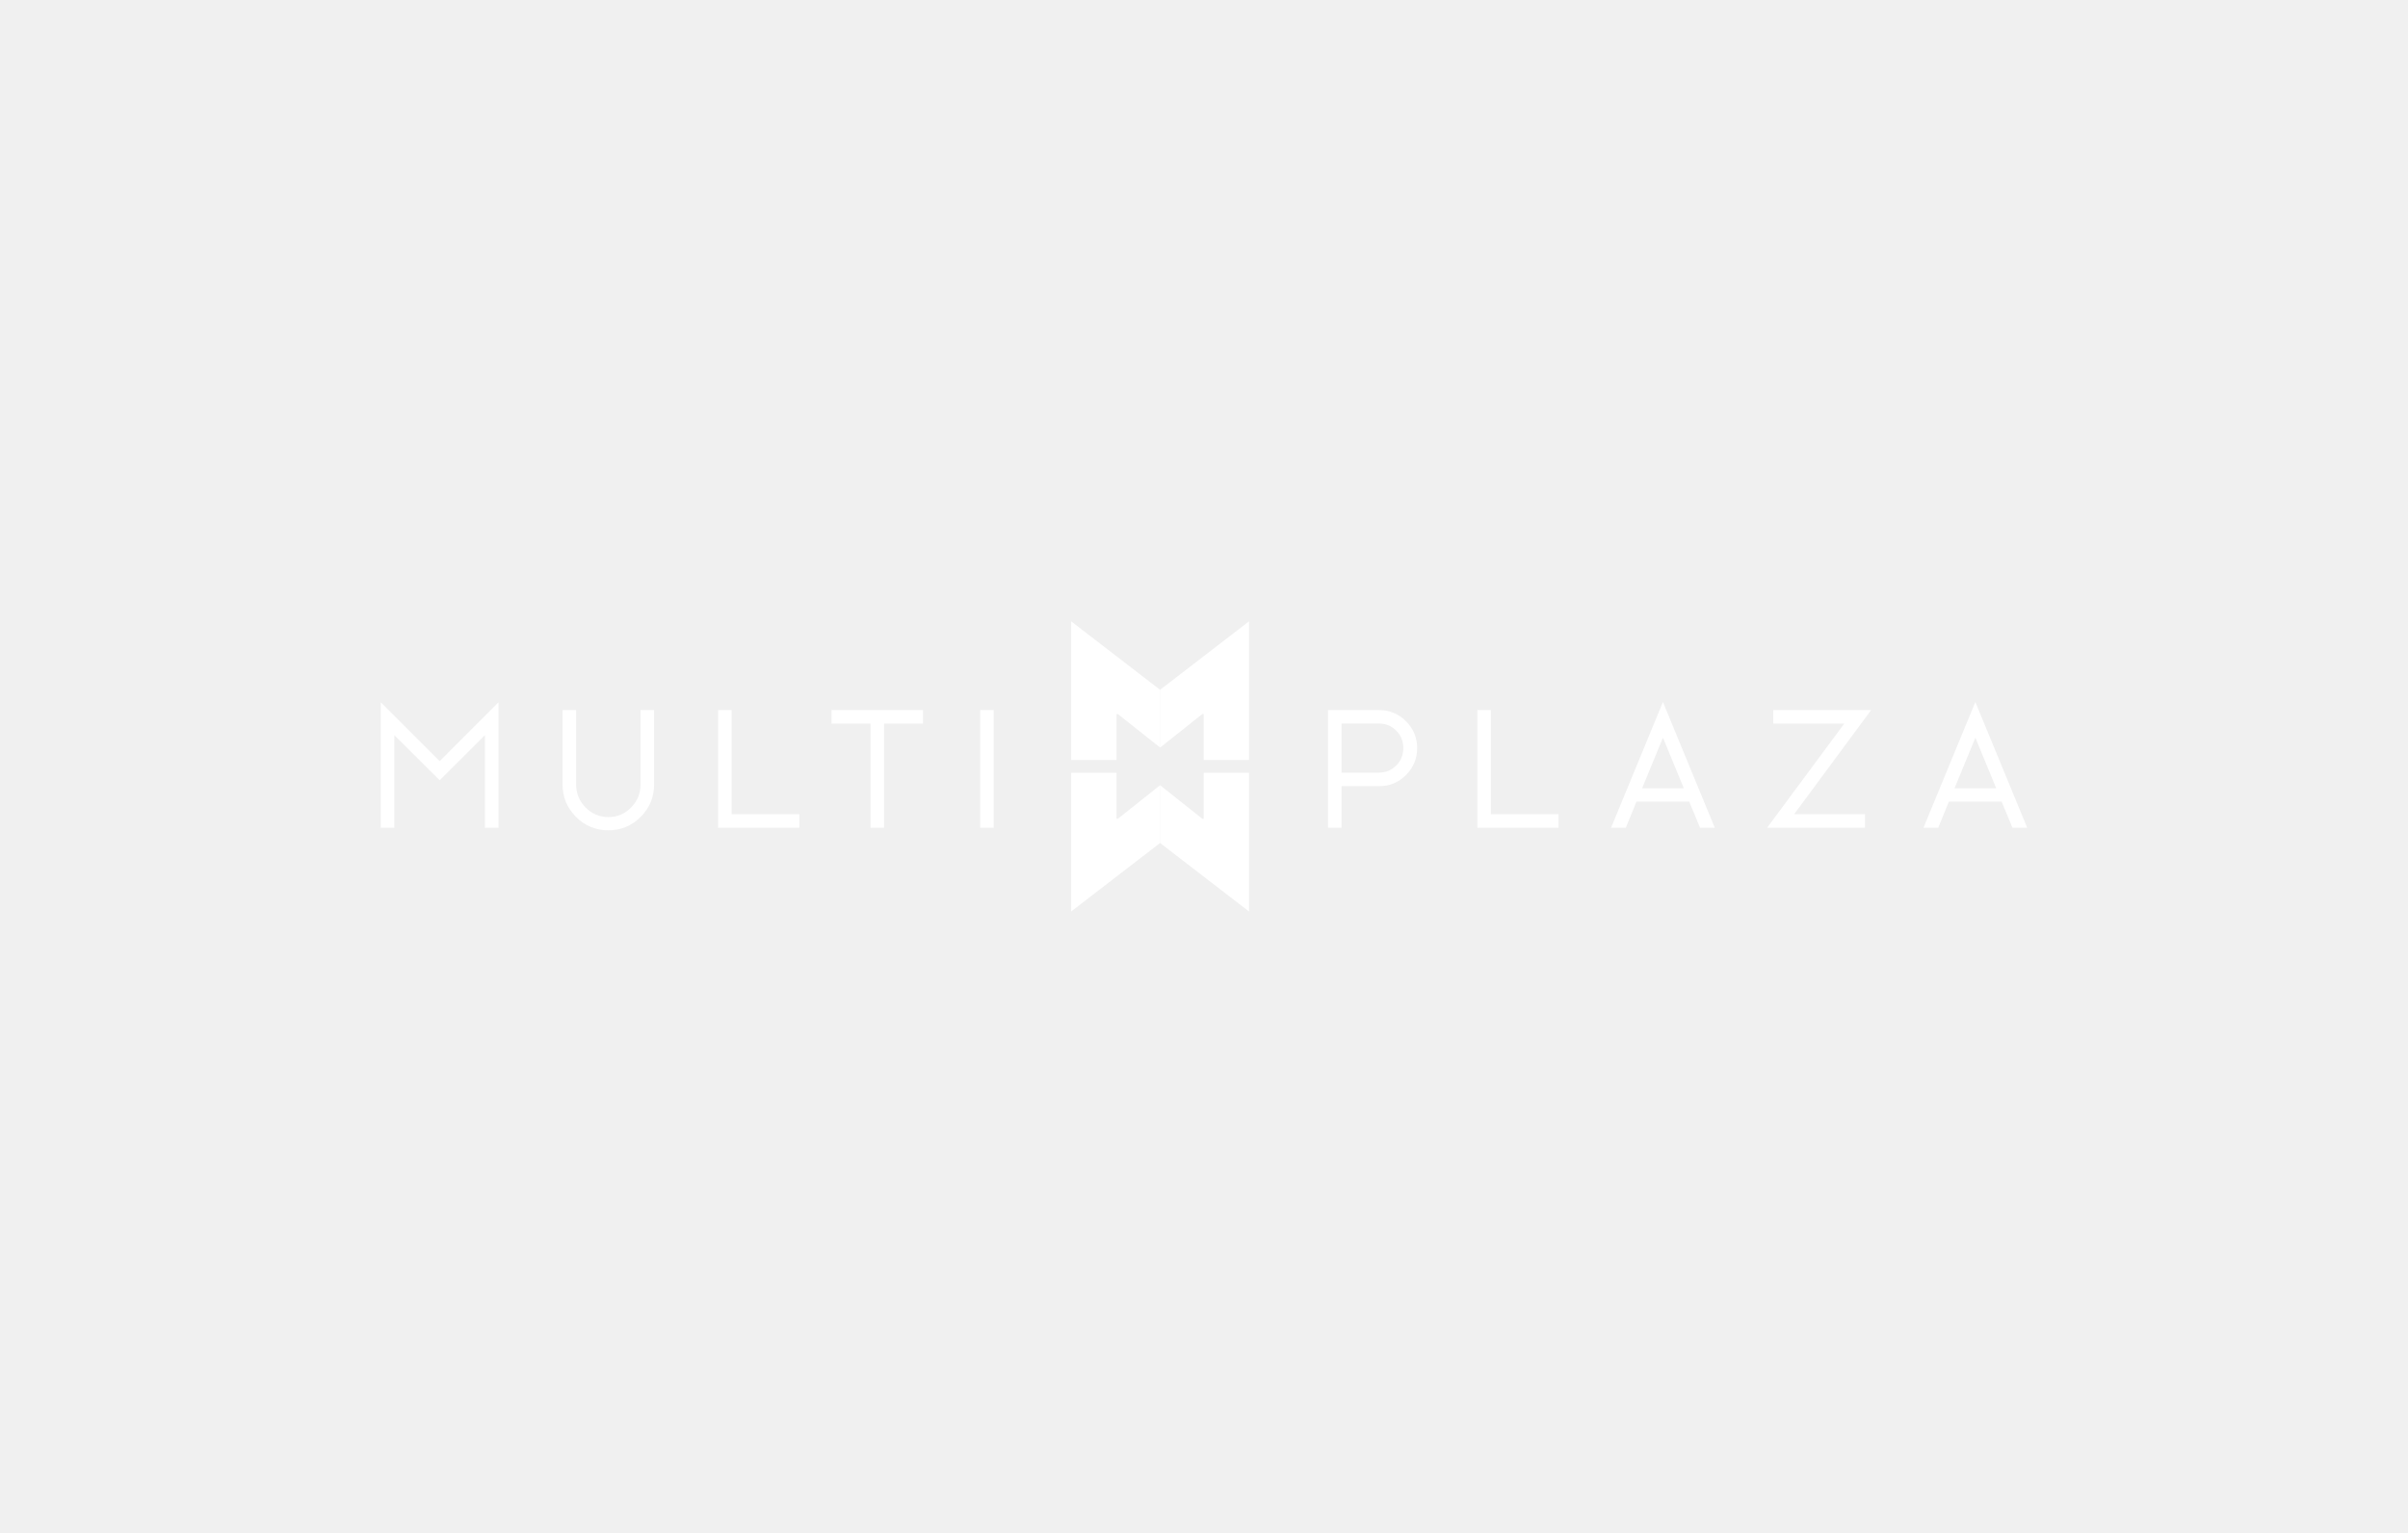
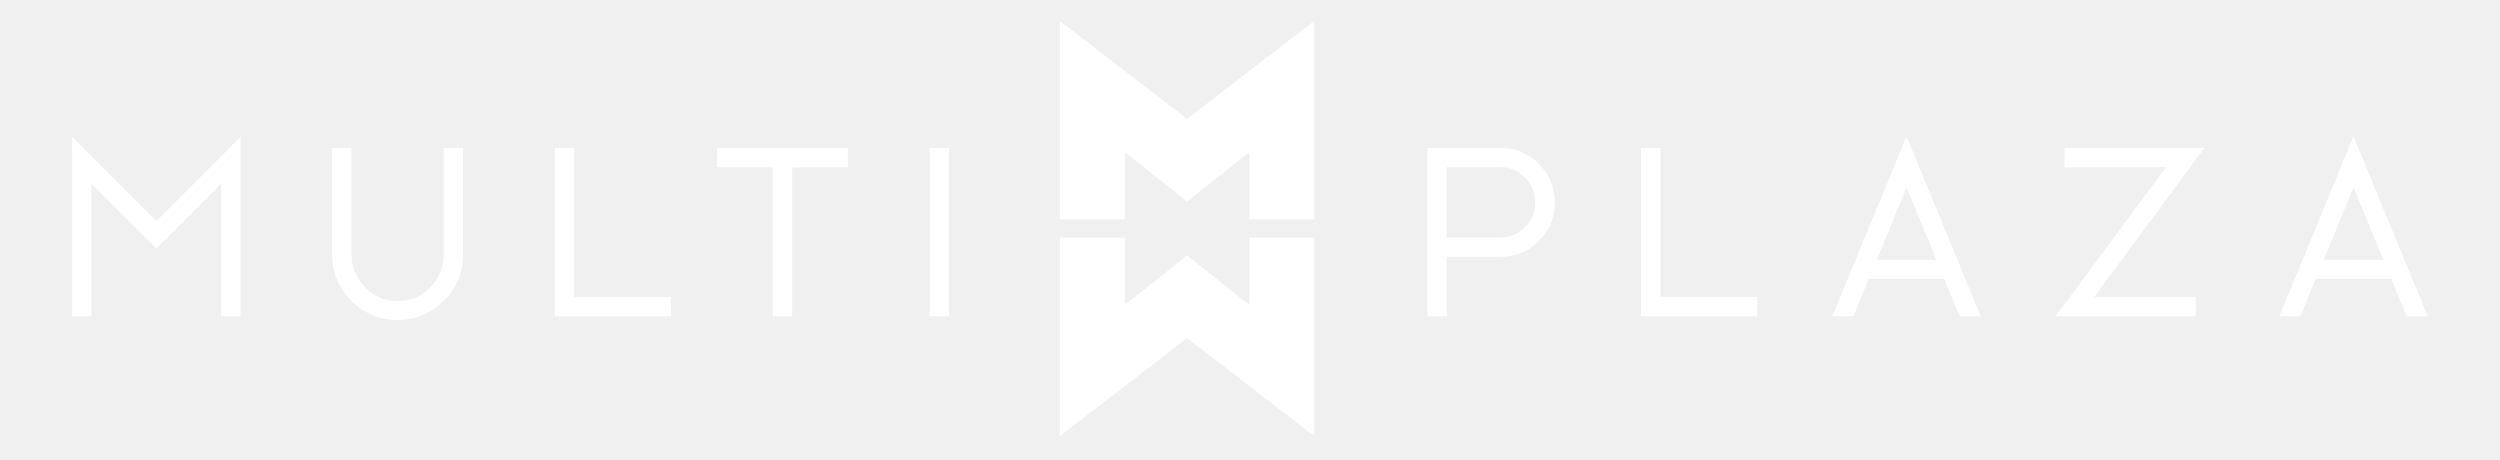
- <svg xmlns="http://www.w3.org/2000/svg" id="Capa_1" version="1.1" viewBox="0 0 384.08 244.55">
+ <svg xmlns="http://www.w3.org/2000/svg" id="Capa_1" version="1.1" viewBox="52.70 96.80 278.70 51.20">
  <defs>
    <style>
      .st0 {
        fill: #fff;
      }
    </style>
  </defs>
  <g>
    <polygon class="st0" points="60.74 112.05 60.74 132.06 62.9 132.06 62.9 117.29 70.13 124.49 77.35 117.29 77.35 132.06 79.51 132.06 79.51 112.05 70.13 121.44 60.74 112.05" />
    <path class="st0" d="M102.17,125.16c0,1.41-.51,2.65-1.51,3.67-.99,1.02-2.21,1.53-3.62,1.53s-2.65-.52-3.64-1.53c-1-1.03-1.51-2.26-1.51-3.67v-11.87h-2.16v11.87c0,2.01.72,3.75,2.14,5.17,1.42,1.42,3.16,2.14,5.17,2.14s3.72-.72,5.15-2.14c1.42-1.42,2.14-3.16,2.14-5.17v-11.87h-2.16v11.87Z" />
    <polygon class="st0" points="116.7 113.29 114.54 113.29 114.54 132.06 127.49 132.06 127.49 129.9 116.7 129.9 116.7 113.29" />
    <polygon class="st0" points="132.64 115.45 138.85 115.45 138.85 132.06 141.01 132.06 141.01 115.45 147.22 115.45 147.22 113.29 132.64 113.29 132.64 115.45" />
    <rect class="st0" x="156.34" y="113.29" width="2.16" height="18.77" />
    <path class="st0" d="M219.99,113.29h-8.17v18.77h2.16v-6.63h6.01c1.65,0,3.09-.6,4.27-1.78,1.18-1.18,1.78-2.63,1.78-4.29s-.6-3.11-1.78-4.29c-1.18-1.18-2.62-1.78-4.27-1.78ZM219.99,123.27h-6.01v-7.83h6.01c1.06,0,1.95.37,2.72,1.14.74.74,1.12,1.67,1.12,2.77s-.38,2.03-1.12,2.77c-.77.77-1.66,1.14-2.72,1.14Z" />
    <polygon class="st0" points="237.8 113.29 235.64 113.29 235.64 132.06 248.59 132.06 248.59 129.9 237.8 129.9 237.8 113.29" />
    <path class="st0" d="M256.97,132.06h2.35l1.7-4.17h8.41l1.73,4.17h2.35l-8.27-20.06-8.27,20.06ZM265.24,117.68l3.33,8.08h-6.65l3.33-8.08Z" />
    <polygon class="st0" points="282.84 113.29 282.84 115.45 294.16 115.45 281.86 132.06 297.47 132.06 297.47 129.9 286.17 129.9 298.45 113.29 282.84 113.29" />
    <path class="st0" d="M315.07,112l-8.27,20.06h2.35l1.7-4.17h8.41l1.73,4.17h2.35l-8.27-20.06ZM315.07,117.68l3.33,8.08h-6.65l3.33-8.08Z" />
  </g>
  <g>
    <polygon class="st0" points="185.03 110.05 170.85 99.13 170.85 121.25 178.09 121.25 178.09 113.92 178.3 113.92 185.03 119.26 185.03 110.05" />
    <polygon class="st0" points="185.04 110.05 185.03 110.05 185.03 119.26 185.04 119.27 191.77 113.92 191.99 113.92 191.99 121.25 199.22 121.25 199.22 99.13 185.04 110.05" />
    <polygon class="st0" points="185.03 134.5 170.85 145.42 170.85 123.29 178.09 123.29 178.09 130.63 178.3 130.63 185.03 125.28 185.03 134.5" />
    <polygon class="st0" points="185.04 134.5 185.03 134.5 185.03 125.28 185.04 125.28 191.77 130.63 191.99 130.63 191.99 123.29 199.22 123.29 199.22 145.42 185.04 134.5" />
  </g>
</svg>
